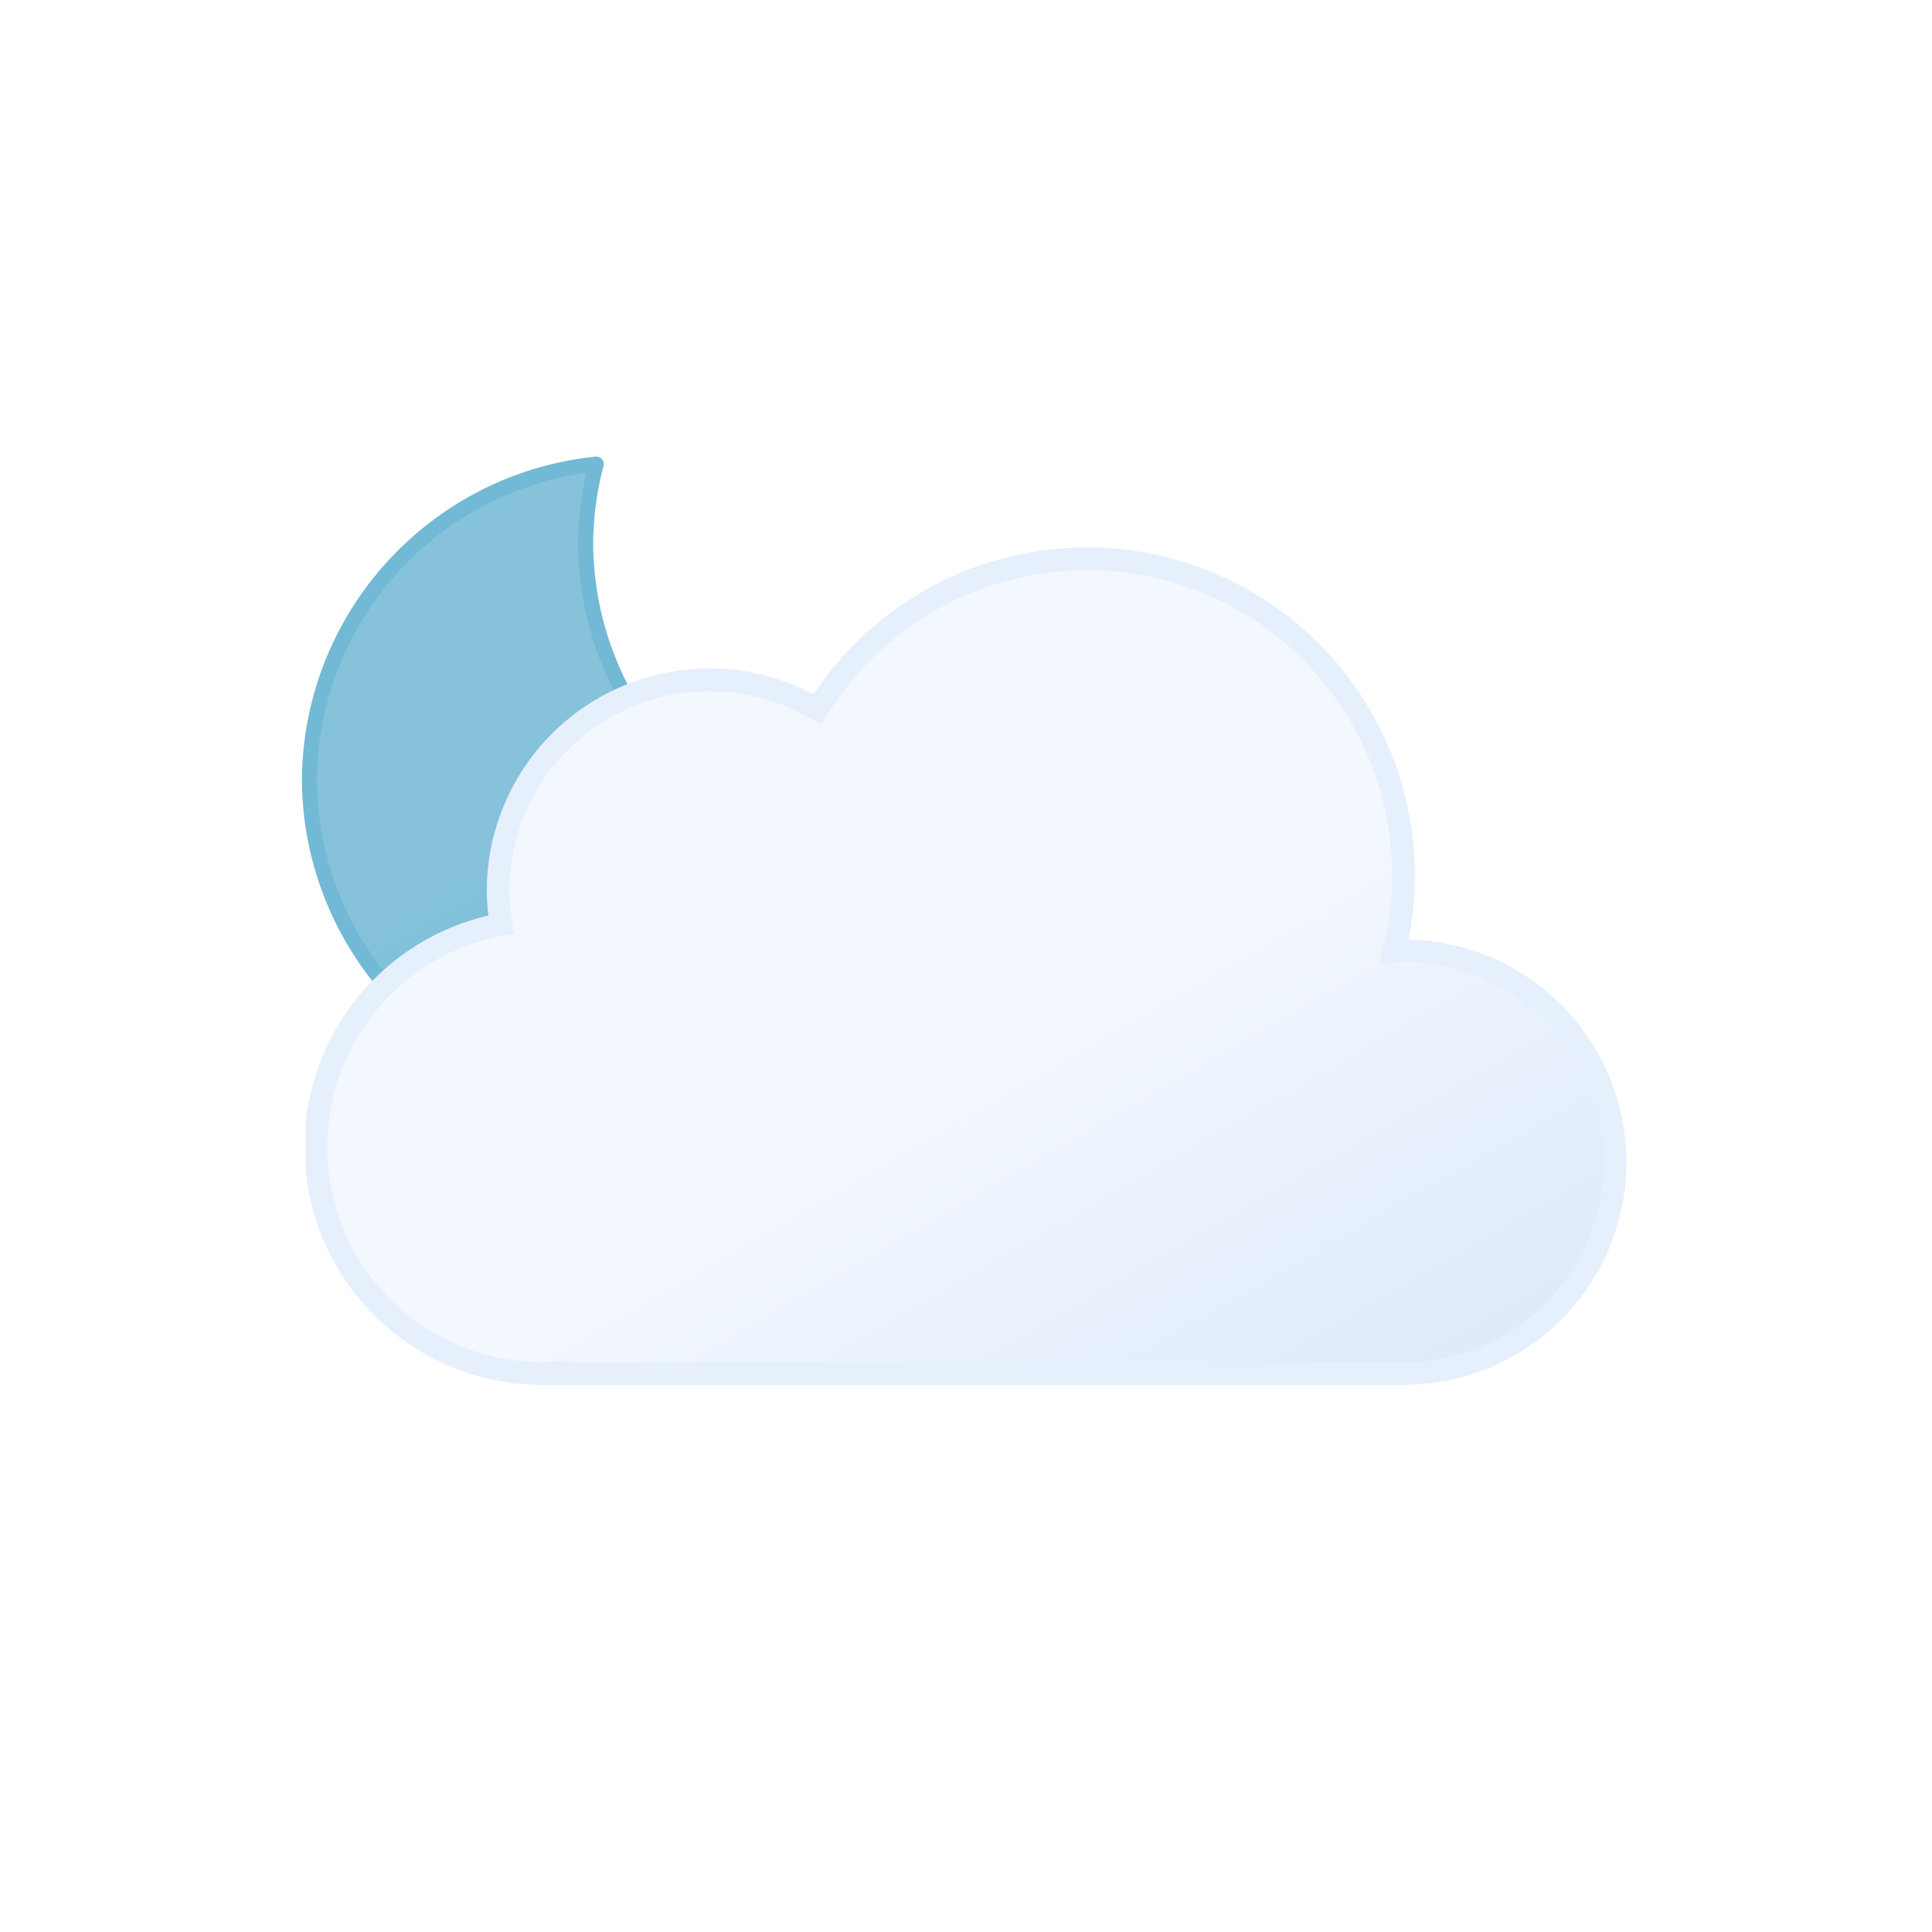
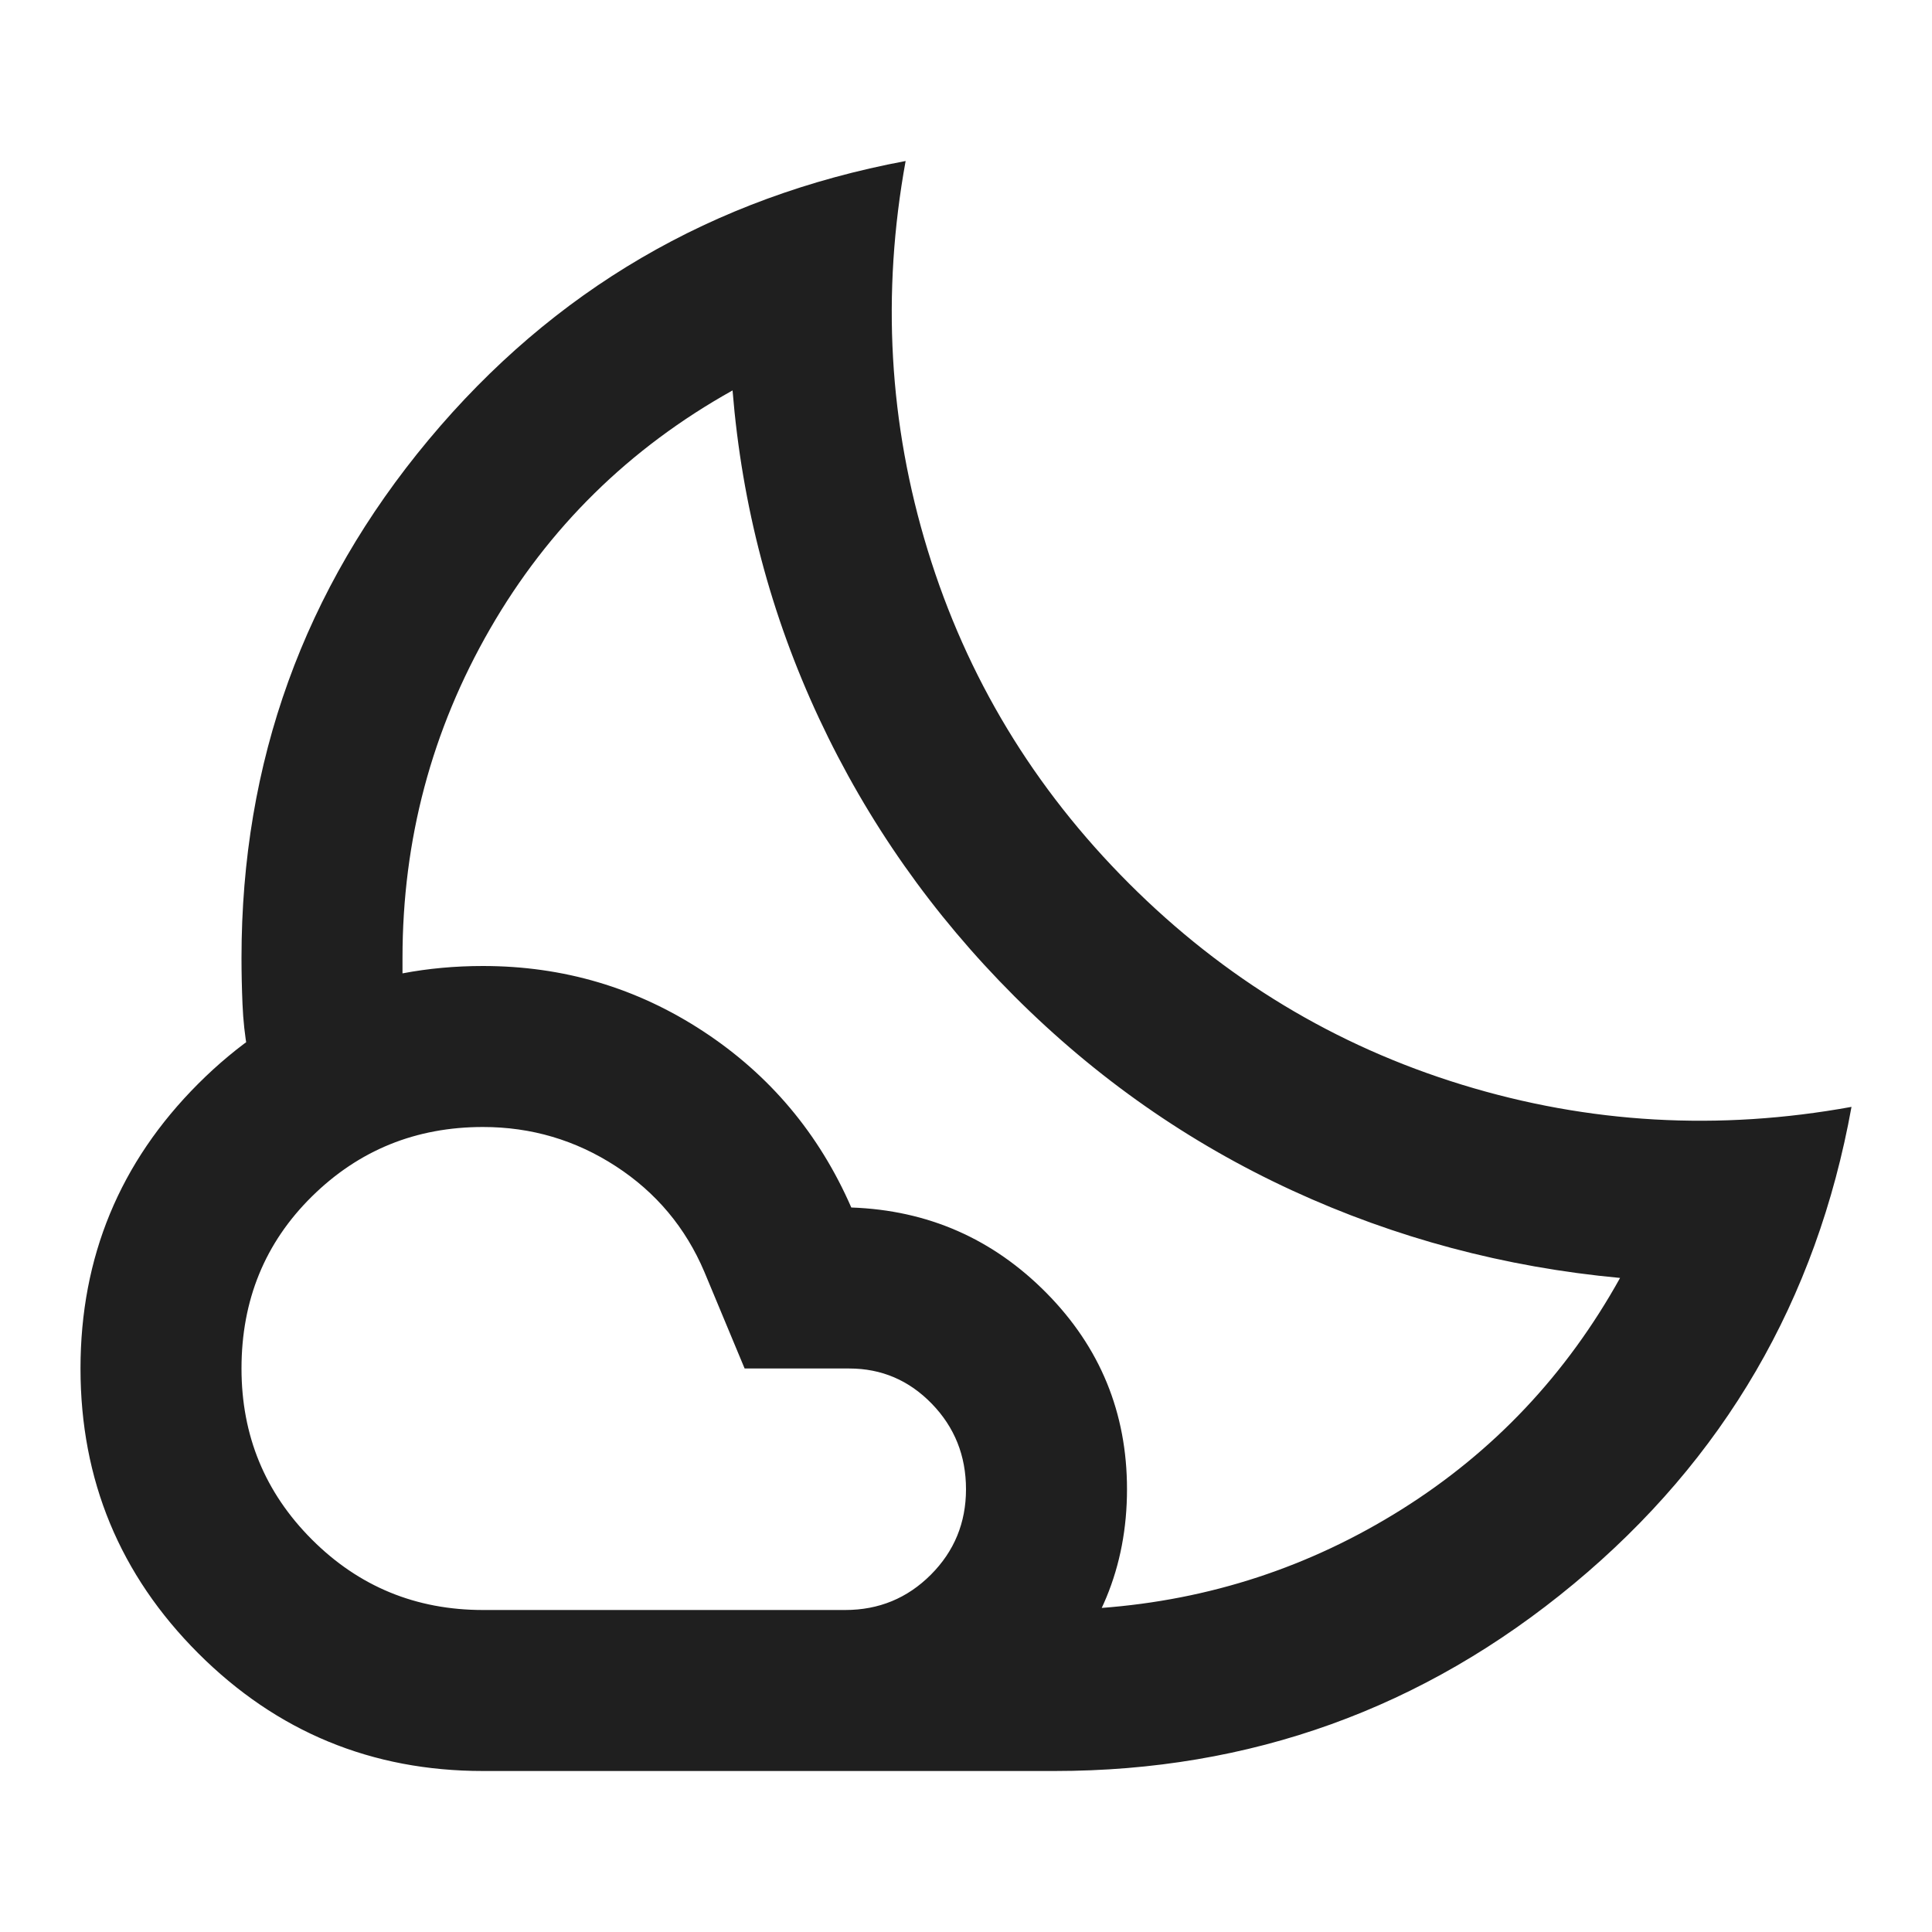
- <svg xmlns="http://www.w3.org/2000/svg" xmlns:xlink="http://www.w3.org/1999/xlink" viewBox="0 0 512 512">
-   <defs>
-     <symbol id="d" viewBox="0 0 172 172">
-       <path fill="url(#b)" stroke="#72b9d5" stroke-linecap="round" stroke-linejoin="round" stroke-width="4" d="M160.6 107.4a84.8 84.8 0 01-85.4-84.3A83.3 83.3 0 0178 2 84.7 84.7 0 002 85.7 84.8 84.8 0 0087.4 170a85.2 85.2 0 0082.6-63.1 88 88 0 01-9.4.5Z">
-         <animateTransform additive="sum" attributeName="transform" dur="6s" repeatCount="indefinite" type="rotate" values="-15 86 86; 9 86 86; -15 86 86" />
-       </path>
-     </symbol>
-     <symbol id="e" viewBox="0 0 350 222">
-       <path fill="url(#a)" stroke="#e6effc" stroke-miterlimit="10" stroke-width="6" d="m291 107-2.5.1A83.9 83.9 0 00135.6 43 56 56 0 0051 91a56.6 56.6 0 00.8 9A60 60 0 0063 219l4-.2v.2h224a56 56 0 000-112Z" />
-     </symbol>
-     <symbol id="c" viewBox="0 0 351 246">
-       <use xlink:href="#d" width="172" height="172" />
-       <use xlink:href="#e" width="350" height="222" transform="translate(1 24)" />
-     </symbol>
-     <linearGradient id="a" x1="99.5" x2="232.6" y1="30.7" y2="261.4" gradientUnits="userSpaceOnUse">
-       <stop offset="0" stop-color="#f3f7fe" />
-       <stop offset=".5" stop-color="#f3f7fe" />
-       <stop offset="1" stop-color="#deeafb" />
-     </linearGradient>
-     <linearGradient id="b" x1="34.7" x2="119.2" y1="18.6" y2="165" gradientUnits="userSpaceOnUse">
-       <stop offset="0" stop-color="#86c3db" />
-       <stop offset=".5" stop-color="#86c3db" />
-       <stop offset="1" stop-color="#5eafcf" />
-     </linearGradient>
-   </defs>
-   <use xlink:href="#c" width="351" height="246" transform="translate(80 121)" />
+ <svg xmlns="http://www.w3.org/2000/svg" height="24px" viewBox="0 -960 960 960" width="24px" fill="#1f1f1f">
+   <path d="M504-465Zm20 385H420l20-12.5q20-12.5 43.5-28t43.5-28l20-12.5q81-6 149.5-49T805-325q-86-8-163-43.5T504-465q-61-61-97-138t-43-163q-77 43-120.5 118.5T200-484v12l-12 5.5q-12 5.5-26.5 11.5T135-443.5l-12 5.5q-2-11-2.5-23t-.5-23q0-146 93-257.5T450-880q-18 99 11 193.5T561-521q71 71 165.5 100T920-410q-26 144-138 237T524-80Zm-284-80h180q25 0 42.5-17.5T480-220q0-25-17-42.5T422-280h-52l-20-48q-14-33-44-52.5T240-400q-50 0-85 34.5T120-280q0 50 35 85t85 35Zm0 80q-83 0-141.5-58.5T40-280q0-83 58.5-141.5T240-480q60 0 109.5 32.5T423-360q57 2 97 42.5t40 97.5q0 58-41 99t-99 41H240Z" />
</svg>
